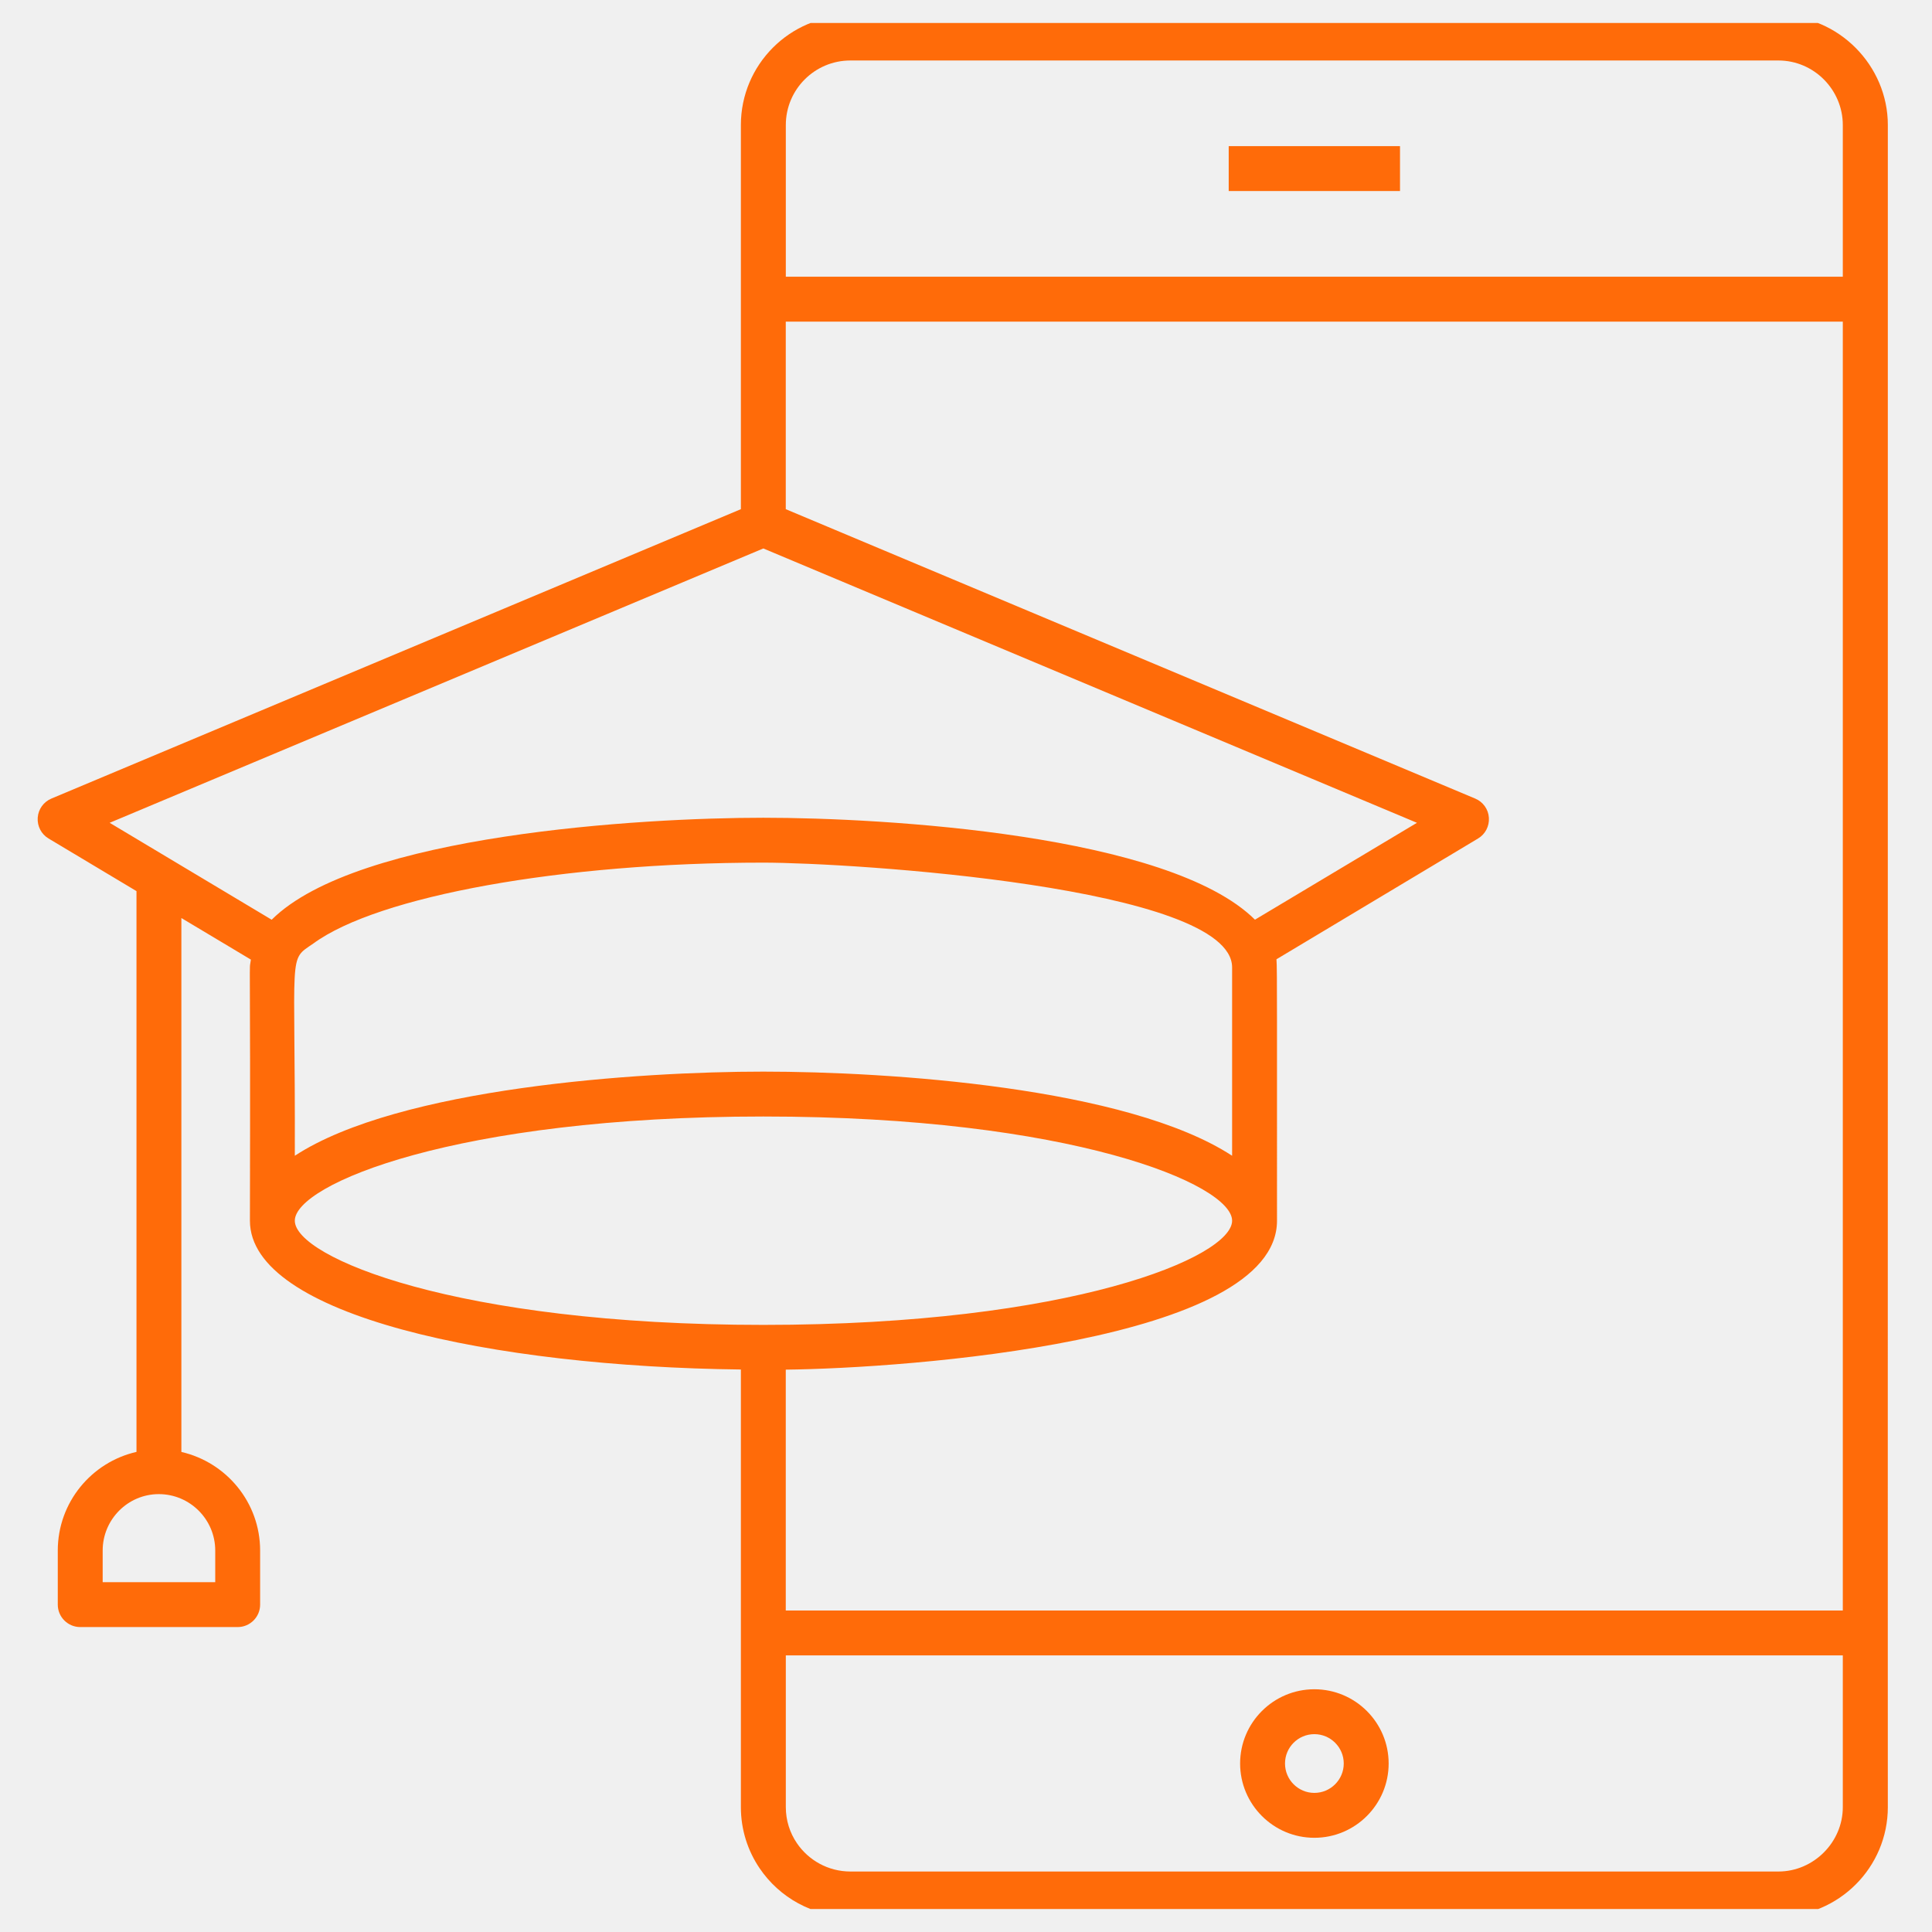
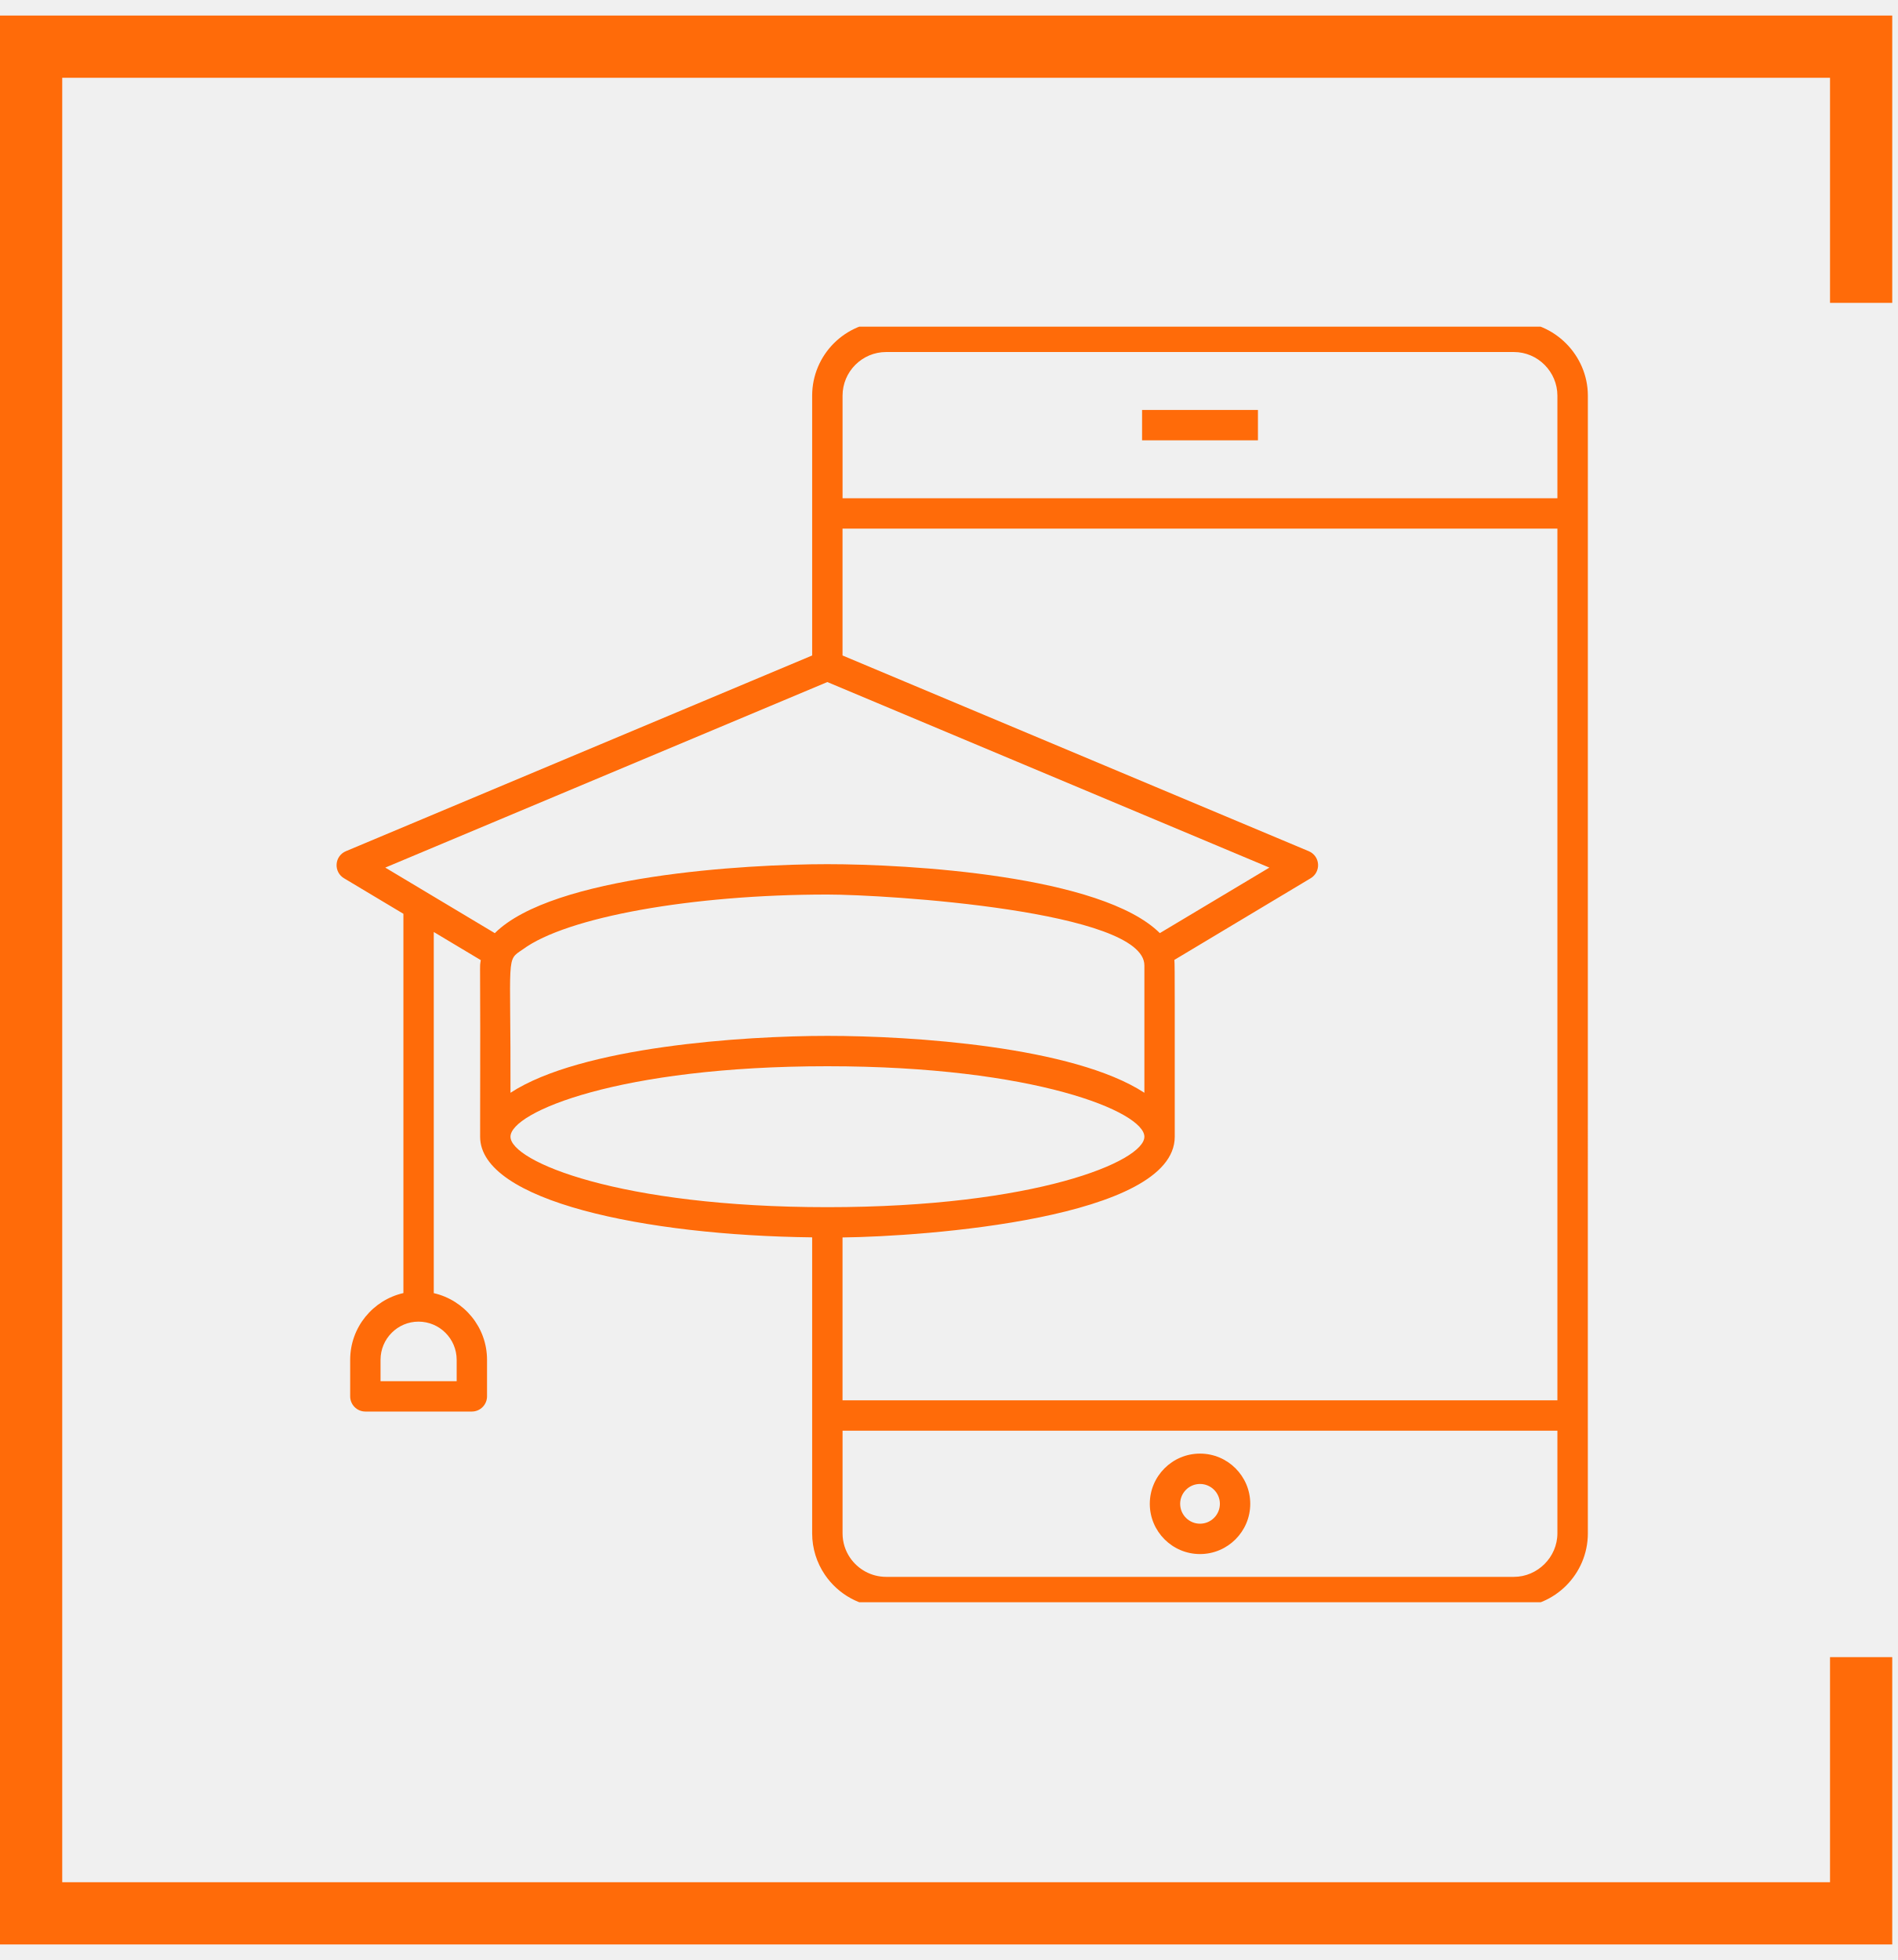
- <svg xmlns="http://www.w3.org/2000/svg" width="42" height="42" viewBox="0 0 42 42" fill="none">
+ <svg xmlns="http://www.w3.org/2000/svg" width="61" height="63" viewBox="0 0 61 63" fill="none">
  <g clip-path="url(#clip0)">
-     <path d="M38.662 0.336H18.487C17.174 0.336 16.106 1.404 16.106 2.718V11.069L1.118 17.36C0.948 17.431 0.833 17.591 0.82 17.775C0.807 17.958 0.897 18.134 1.055 18.228L2.967 19.372V31.563C1.989 31.786 1.256 32.661 1.256 33.708V34.883C1.256 35.152 1.475 35.371 1.744 35.371H5.167C5.436 35.371 5.655 35.152 5.655 34.883V33.708C5.655 32.662 4.921 31.789 3.943 31.564V19.957L5.454 20.861C5.408 21.21 5.448 20.254 5.433 26.537C5.433 28.602 10.723 29.709 16.106 29.772V39.286C16.106 39.777 16.256 40.234 16.513 40.614C16.941 41.247 17.666 41.664 18.486 41.664H38.661C39.973 41.664 41.04 40.596 41.04 39.285C41.04 39.35 41.037 37.269 41.04 2.718C41.04 1.423 39.969 0.336 38.662 0.336ZM4.679 33.708V34.395H2.232V33.708C2.232 33.031 2.78 32.481 3.452 32.481C4.129 32.481 4.679 33.031 4.679 33.708ZM38.662 40.685H18.487C18.003 40.685 17.576 40.44 17.323 40.068C17.171 39.844 17.083 39.575 17.083 39.285V35.987H40.061V39.286C40.061 40.05 39.424 40.685 38.662 40.685ZM40.061 35.011H17.082V29.775C19.71 29.745 27.761 29.166 27.761 26.537C27.758 22.59 27.768 20.989 27.749 20.854L32.132 18.228C32.29 18.134 32.38 17.958 32.367 17.775C32.355 17.591 32.239 17.431 32.069 17.36L17.082 11.069V6.992H40.061V35.011ZM16.594 23.296C13.886 23.296 8.673 23.646 6.409 25.125C6.423 20.602 6.252 20.896 6.809 20.513C8.216 19.477 12.239 18.753 16.594 18.753C18.493 18.753 26.785 19.276 26.785 21.031V25.125C24.499 23.633 19.313 23.296 16.594 23.296ZM17.083 2.718C17.083 1.944 17.712 1.315 18.486 1.315H38.661C39.435 1.315 40.061 1.953 40.061 2.718V6.016H17.083V2.718ZM16.594 11.923L30.803 17.887L27.282 19.993C25.41 18.137 19.218 17.777 16.594 17.777C13.966 17.777 7.773 18.138 5.906 19.994L2.384 17.887L16.594 11.923ZM6.409 26.537C6.409 25.747 9.907 24.272 16.594 24.272C23.285 24.272 26.785 25.747 26.785 26.537C26.785 27.328 23.285 28.802 16.594 28.802C9.907 28.802 6.409 27.328 6.409 26.537Z" fill="#FF6B09" />
-     <path d="M28.573 36.723C27.683 36.723 26.959 37.447 26.959 38.337C26.959 39.227 27.683 39.952 28.573 39.952C29.464 39.952 30.188 39.227 30.188 38.337C30.188 37.447 29.464 36.723 28.573 36.723ZM28.573 38.976C28.221 38.976 27.935 38.689 27.935 38.337C27.935 37.985 28.221 37.699 28.573 37.699C28.925 37.699 29.212 37.985 29.212 38.337C29.212 38.689 28.925 38.976 28.573 38.976Z" fill="#FF6B09" />
-     <path d="M30.435 3.177H26.711V4.153H30.435V3.177Z" fill="#FF6B09" />
+     <path d="M48.662 10.336H28.487C27.174 10.336 26.106 11.404 26.106 12.718V21.069L11.118 27.36C10.948 27.431 10.833 27.591 10.82 27.775C10.807 27.958 10.897 28.134 11.055 28.228L12.967 29.372V41.563C11.989 41.786 11.256 42.661 11.256 43.708V44.883C11.256 45.152 11.475 45.371 11.744 45.371H15.167C15.436 45.371 15.655 45.152 15.655 44.883V43.708C15.655 42.662 14.921 41.789 13.943 41.565V29.957L15.454 30.861C15.408 31.21 15.448 30.254 15.433 36.537C15.433 38.602 20.723 39.709 26.106 39.772V49.286C26.106 49.777 26.256 50.234 26.513 50.614C26.941 51.247 27.666 51.664 28.486 51.664H48.661C49.973 51.664 51.04 50.596 51.04 49.285C51.04 49.35 51.037 47.269 51.04 12.718C51.04 11.422 49.969 10.336 48.662 10.336ZM14.679 43.708V44.395H12.232V43.708C12.232 43.031 12.78 42.481 13.452 42.481C14.129 42.481 14.679 43.031 14.679 43.708ZM48.662 50.685H28.487C28.003 50.685 27.576 50.44 27.323 50.068C27.171 49.844 27.083 49.575 27.083 49.285V45.987H50.061V49.286C50.061 50.05 49.424 50.685 48.662 50.685ZM50.061 45.011H27.082V39.775C29.71 39.745 37.761 39.166 37.761 36.537C37.758 32.59 37.768 30.989 37.749 30.854L42.132 28.228C42.29 28.134 42.38 27.958 42.367 27.775C42.355 27.591 42.239 27.431 42.069 27.36L27.082 21.069V16.992H50.061V45.011ZM26.594 33.296C23.886 33.296 18.674 33.646 16.409 35.125C16.423 30.602 16.252 30.896 16.809 30.513C18.216 29.477 22.239 28.753 26.594 28.753C28.493 28.753 36.785 29.276 36.785 31.031V35.125C34.499 33.633 29.313 33.296 26.594 33.296ZM27.083 12.718C27.083 11.944 27.712 11.315 28.486 11.315H48.661C49.435 11.315 50.061 11.953 50.061 12.718V16.016H27.083V12.718ZM26.594 21.923L40.803 27.887L37.282 29.993C35.41 28.137 29.218 27.777 26.594 27.777C23.966 27.777 17.773 28.138 15.905 29.994L12.384 27.887L26.594 21.923ZM16.409 36.537C16.409 35.747 19.907 34.272 26.594 34.272C33.285 34.272 36.785 35.747 36.785 36.537C36.785 37.328 33.285 38.802 26.594 38.802C19.907 38.802 16.409 37.328 16.409 36.537Z" fill="#FF6B09" />
+     <path d="M38.573 46.723C37.683 46.723 36.959 47.447 36.959 48.337C36.959 49.227 37.683 49.952 38.573 49.952C39.464 49.952 40.188 49.227 40.188 48.337C40.188 47.447 39.464 46.723 38.573 46.723ZM38.573 48.976C38.221 48.976 37.935 48.689 37.935 48.337C37.935 47.985 38.221 47.699 38.573 47.699C38.925 47.699 39.212 47.985 39.212 48.337C39.212 48.689 38.925 48.976 38.573 48.976Z" fill="#FF6B09" />
+     <path d="M40.435 13.177H36.711V14.153H40.435V13.177Z" fill="#FF6B09" />
  </g>
+   <path d="M59.824 9.735V1.5H1V61.5H59.824V53.265" stroke="#FF6B09" stroke-width="2" />
  <defs>
    <clipPath id="clip0">
-       <rect width="41.872" height="41" fill="white" transform="translate(0 0.5)" />
+       <rect width="41.872" height="41" fill="white" transform="translate(10 10.5)" />
    </clipPath>
  </defs>
</svg>
